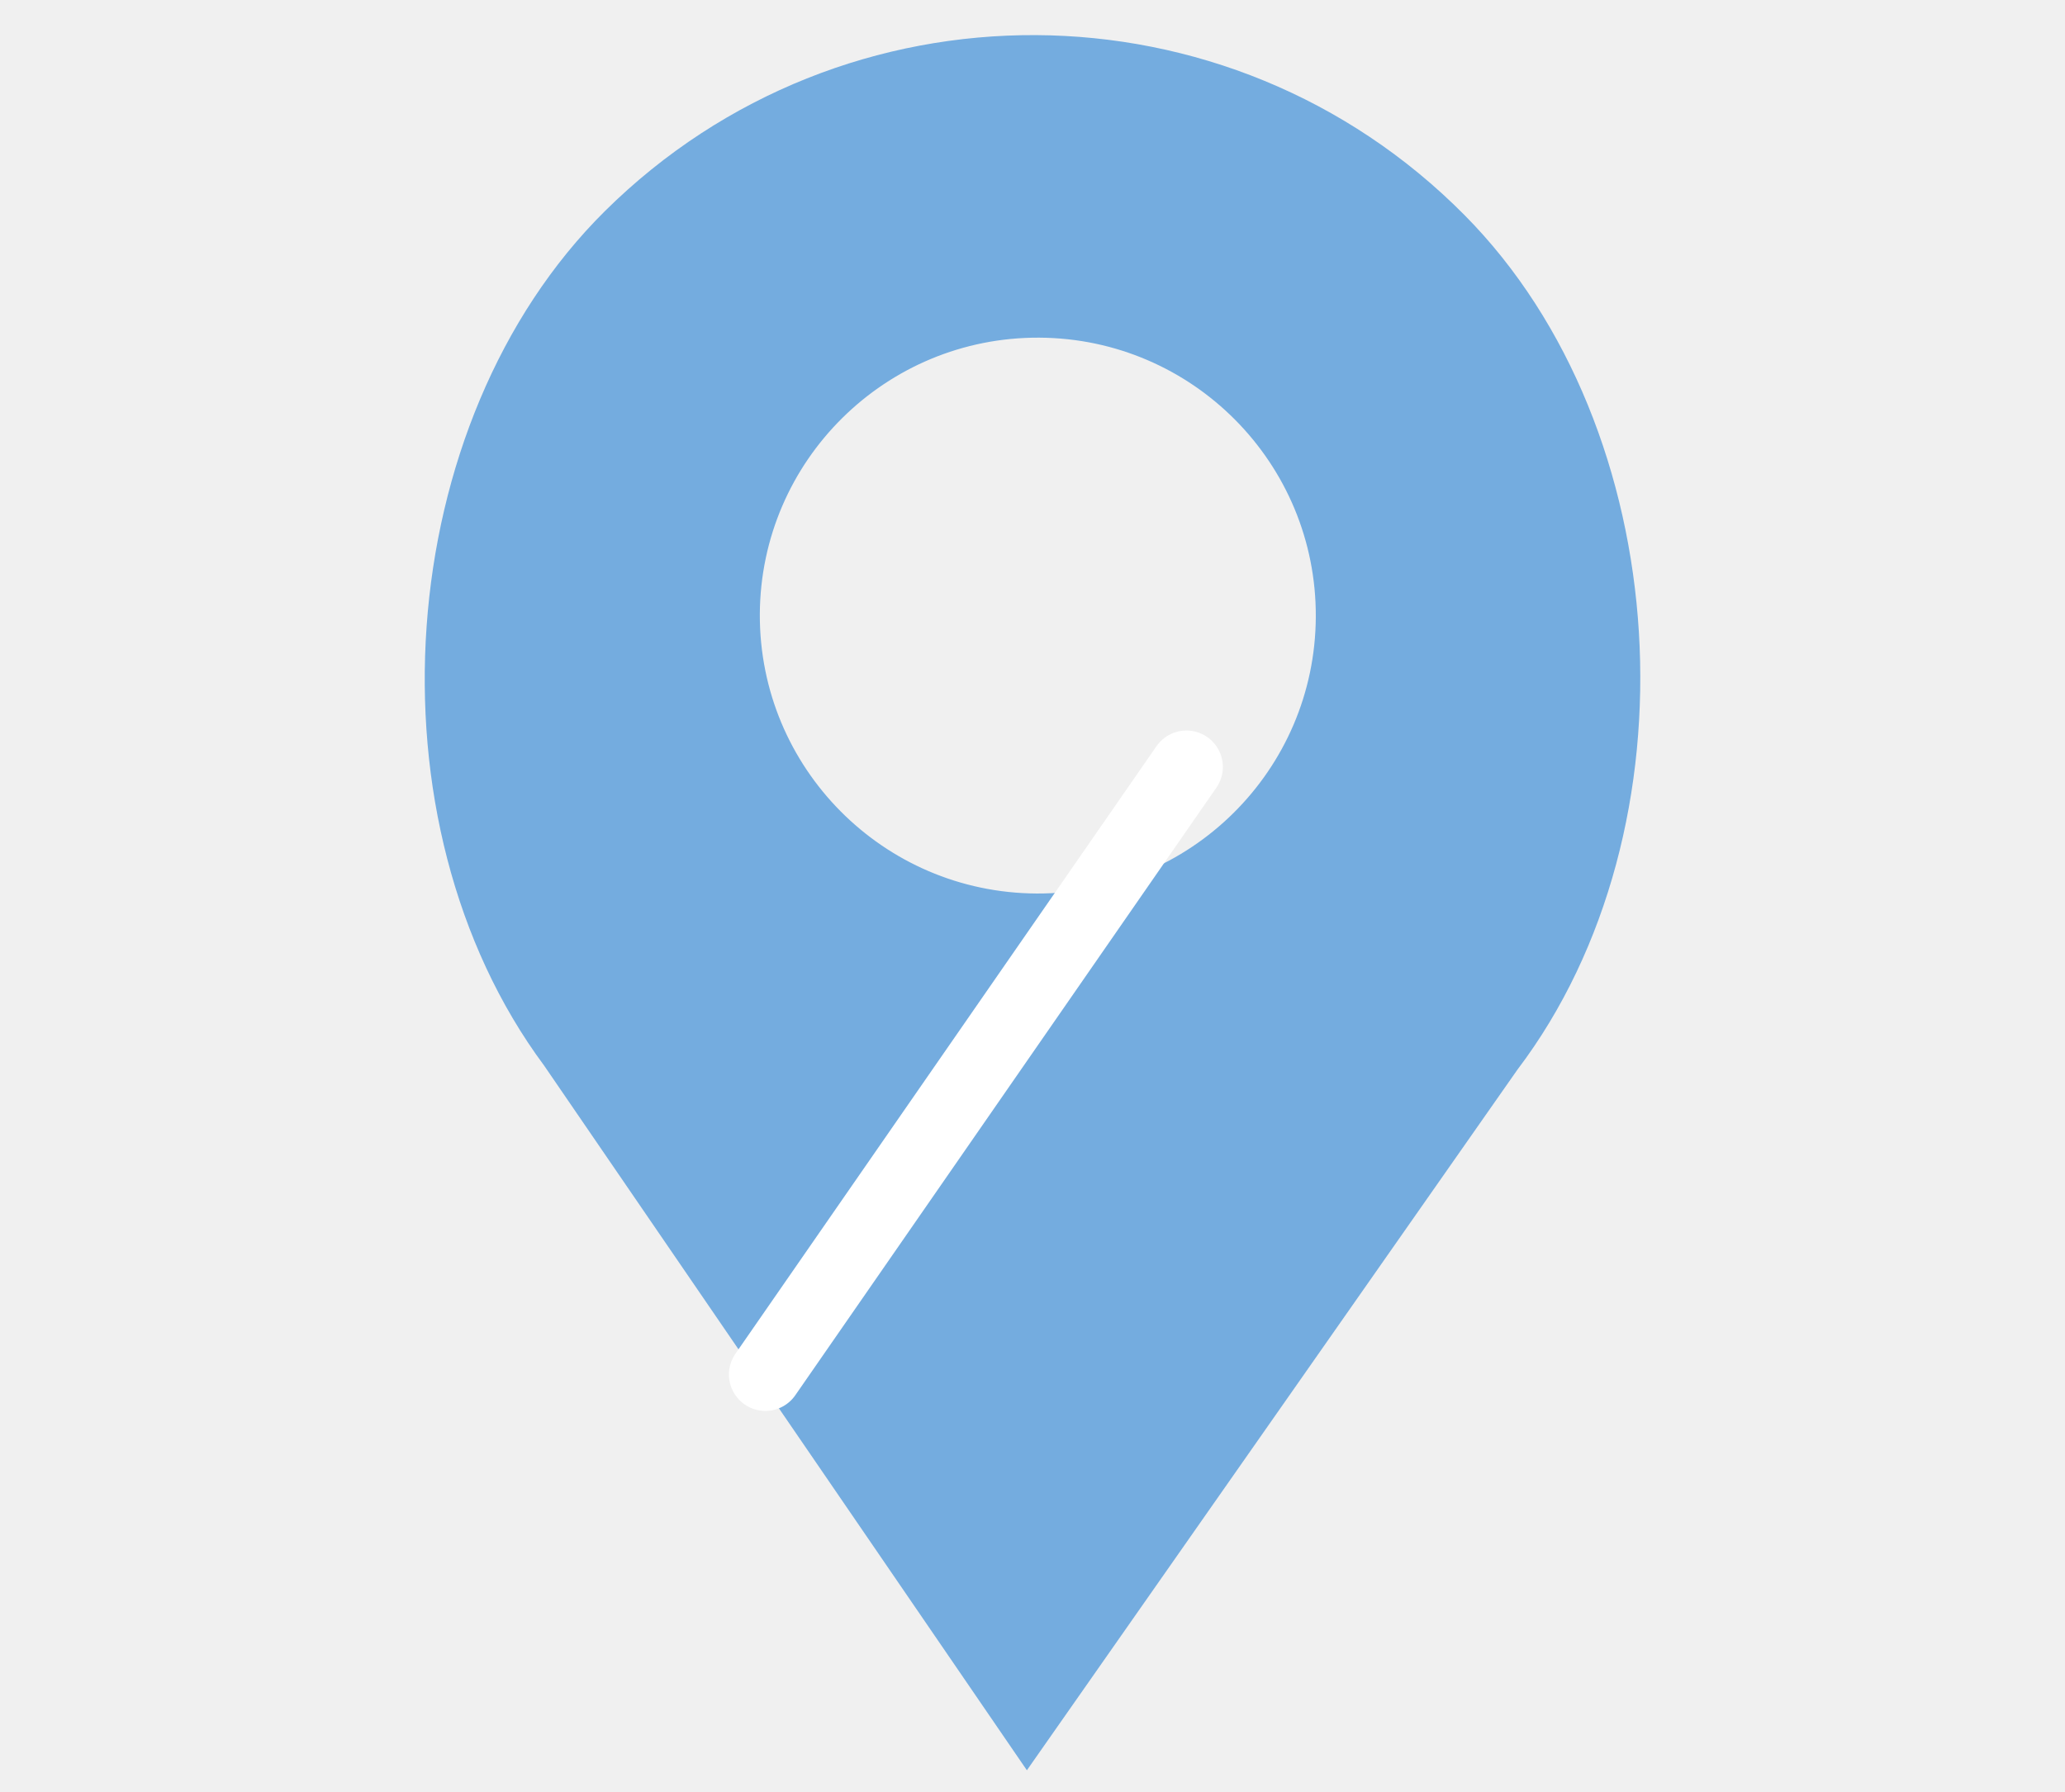
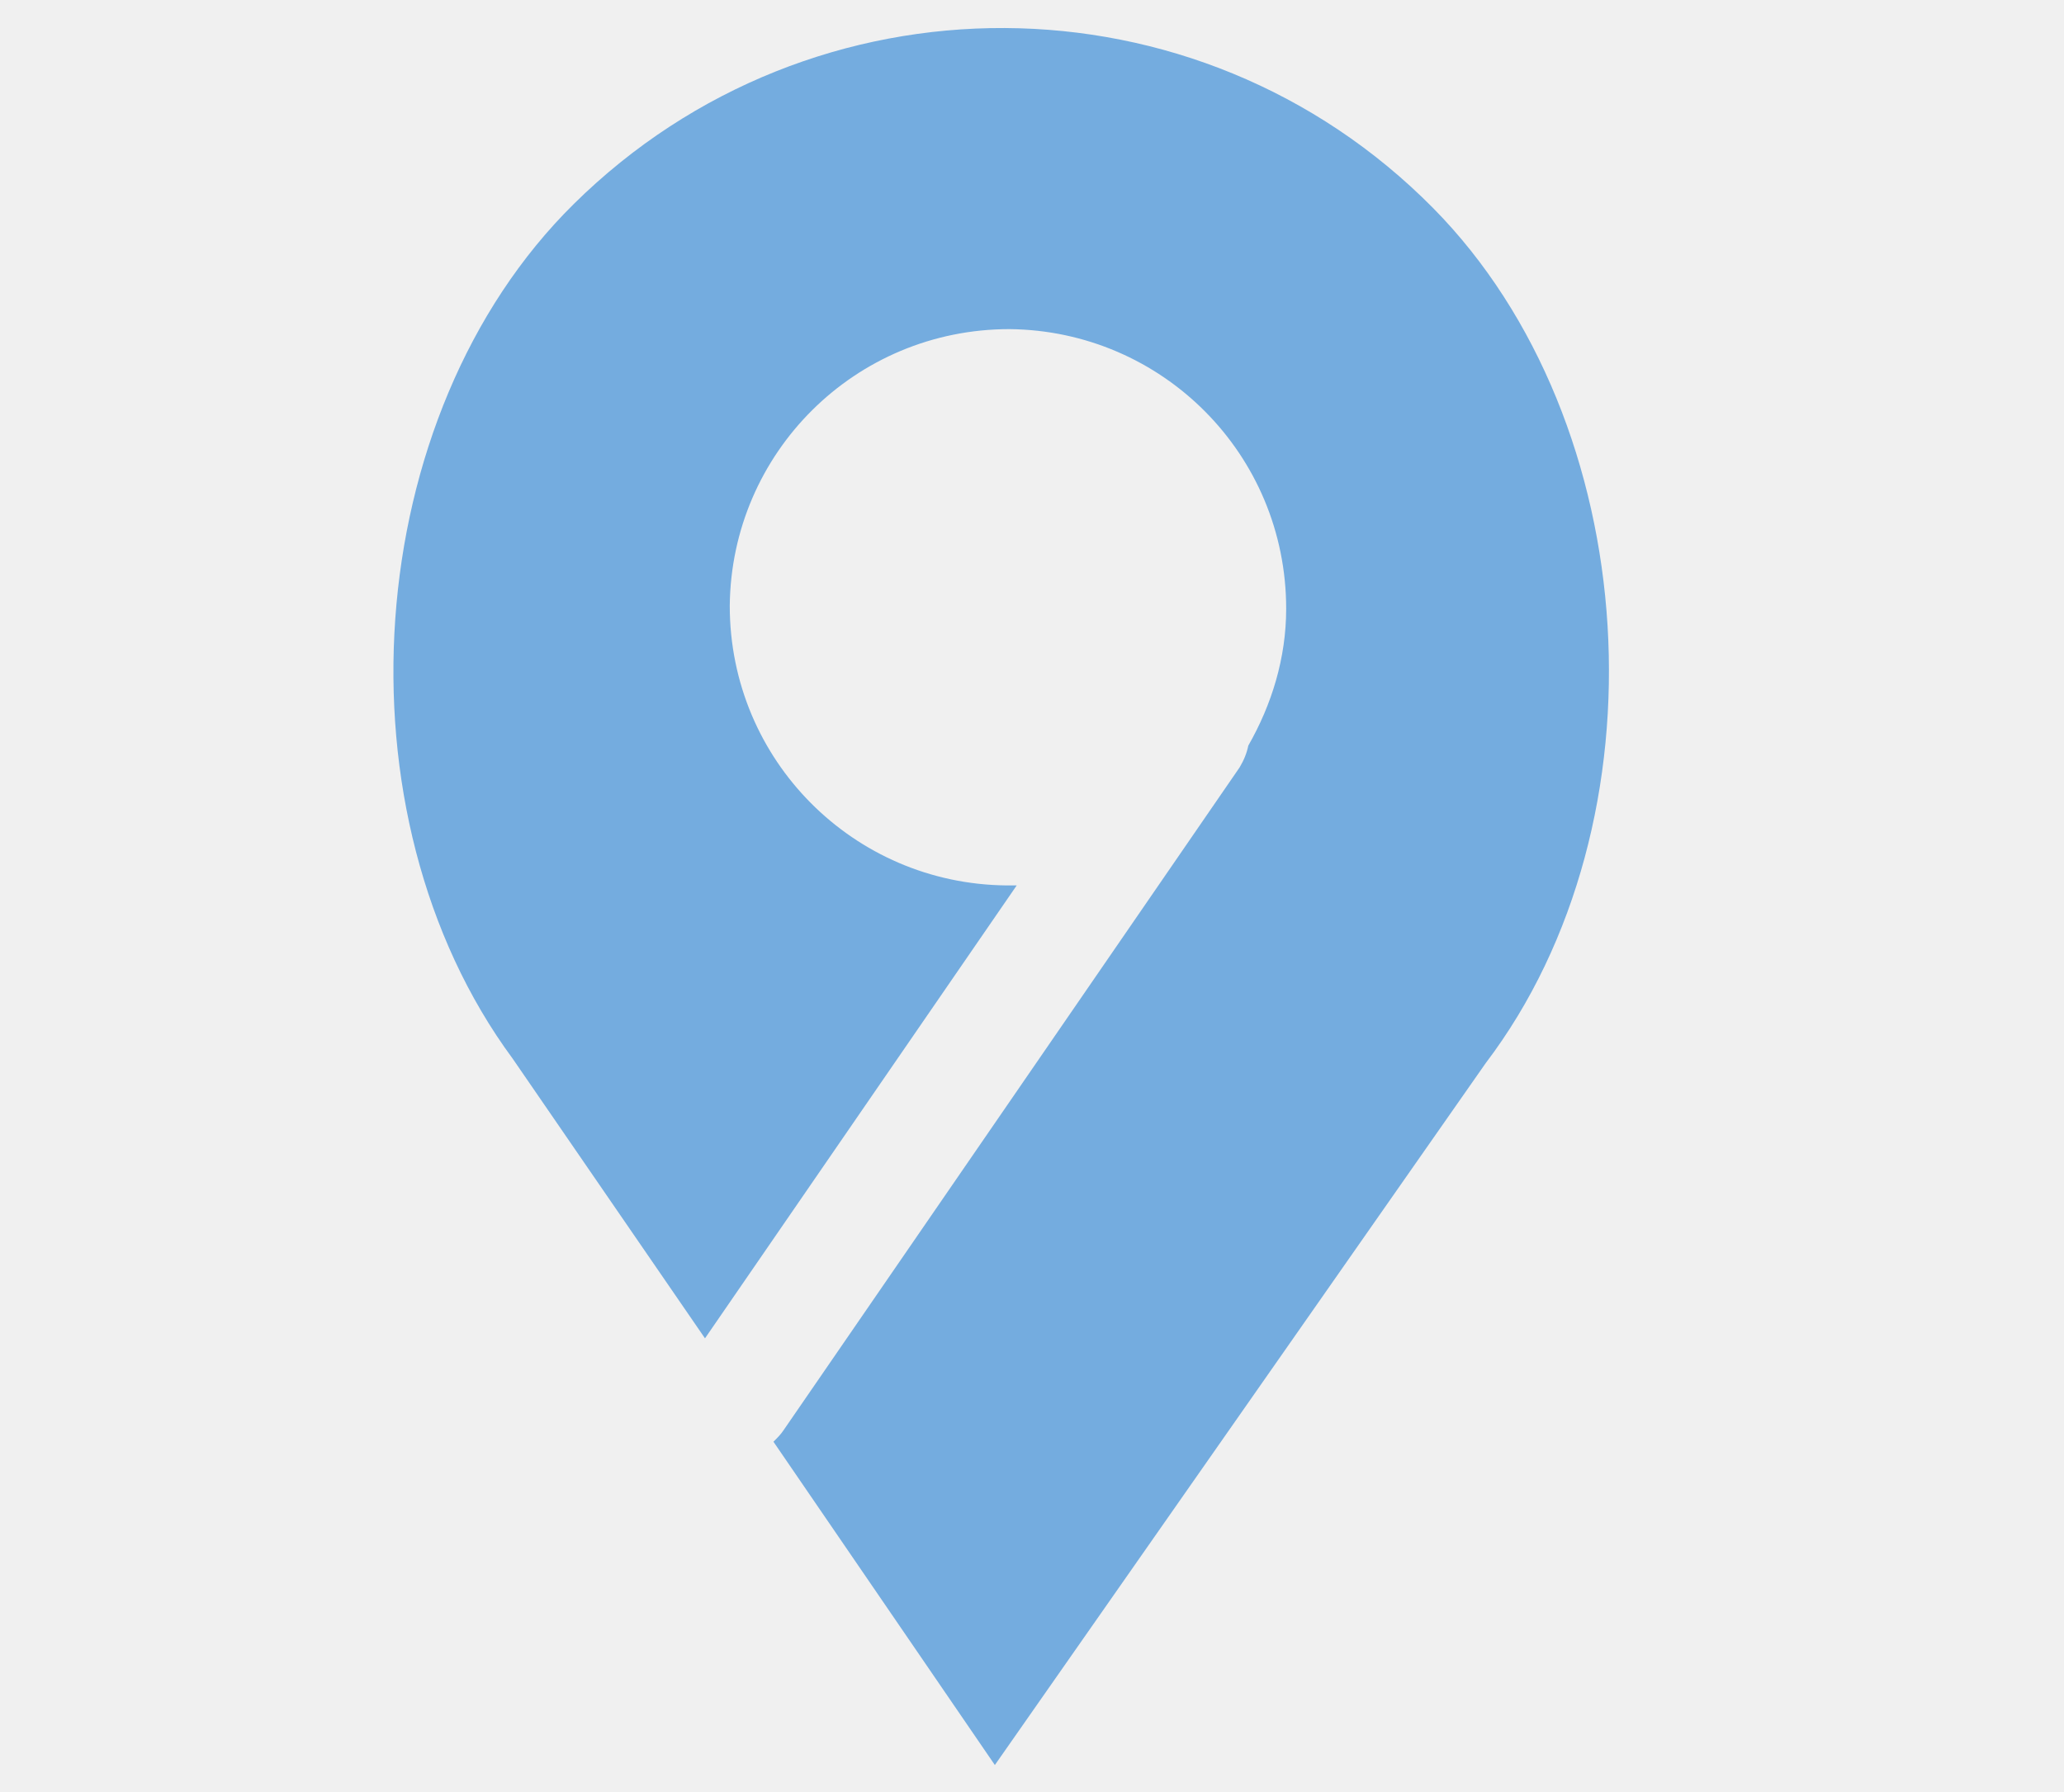
- <svg xmlns="http://www.w3.org/2000/svg" id="Capa_1" data-name="Capa 1" viewBox="0 0 141.73 123">
-   <defs>
-     <style>
-             .cls-1{fill:#74acdf;}.cls-2{fill:none;stroke:#fff;stroke-linecap:round;stroke-miterlimit:10;stroke-width:5px;}
-         </style>
-   </defs>
-   <path class="cls-1" d="M37.35,73.16l33.13,48.37,33.67-48.1c12.55-16.56,10.88-44-3.62-58.65a41.72,41.72,0,0,0-59-.3C26.87,29,24.92,56.41,37.35,73.16Zm14.8-31a19.08,19.08,0,1,1,19,19.18A19.1,19.1,0,0,1,52.15,42.18Z" />
-   <line class="cls-2" x1="81.43" y1="52.65" x2="52.53" y2="94.36" />
+ <svg xmlns="http://www.w3.org/2000/svg" version="1.1" id="Capa_1" x="0px" y="0px" viewBox="0 0 141.7 123" style="enable-background:new 0 0 141.7 123;" xml:space="preserve">
+   <style type="text/css">
+ 	.st0{fill:#74ACDF;}
+ </style>
+   <path class="st0" d="M98.4,14.3C82.2-2.1,55.8-2.2,39.4,14c-14.7,14.5-16.6,41.9-4.2,58.7l13.2,19.2l21.4-31.1c-0.2,0-0.5,0-0.7,0  c-10.5-0.1-19-8.6-19-19.2c0.1-10.5,8.6-19,19.2-19c10.5,0.1,19,8.6,19,19.2c0,3.4-1,6.6-2.6,9.4c-0.1,0.5-0.3,1-0.6,1.5L53.8,98.2  c-0.2,0.3-0.4,0.5-0.7,0.8l15.2,22.2L102,73C114.6,56.4,112.9,29,98.4,14.3z" />
</svg>
